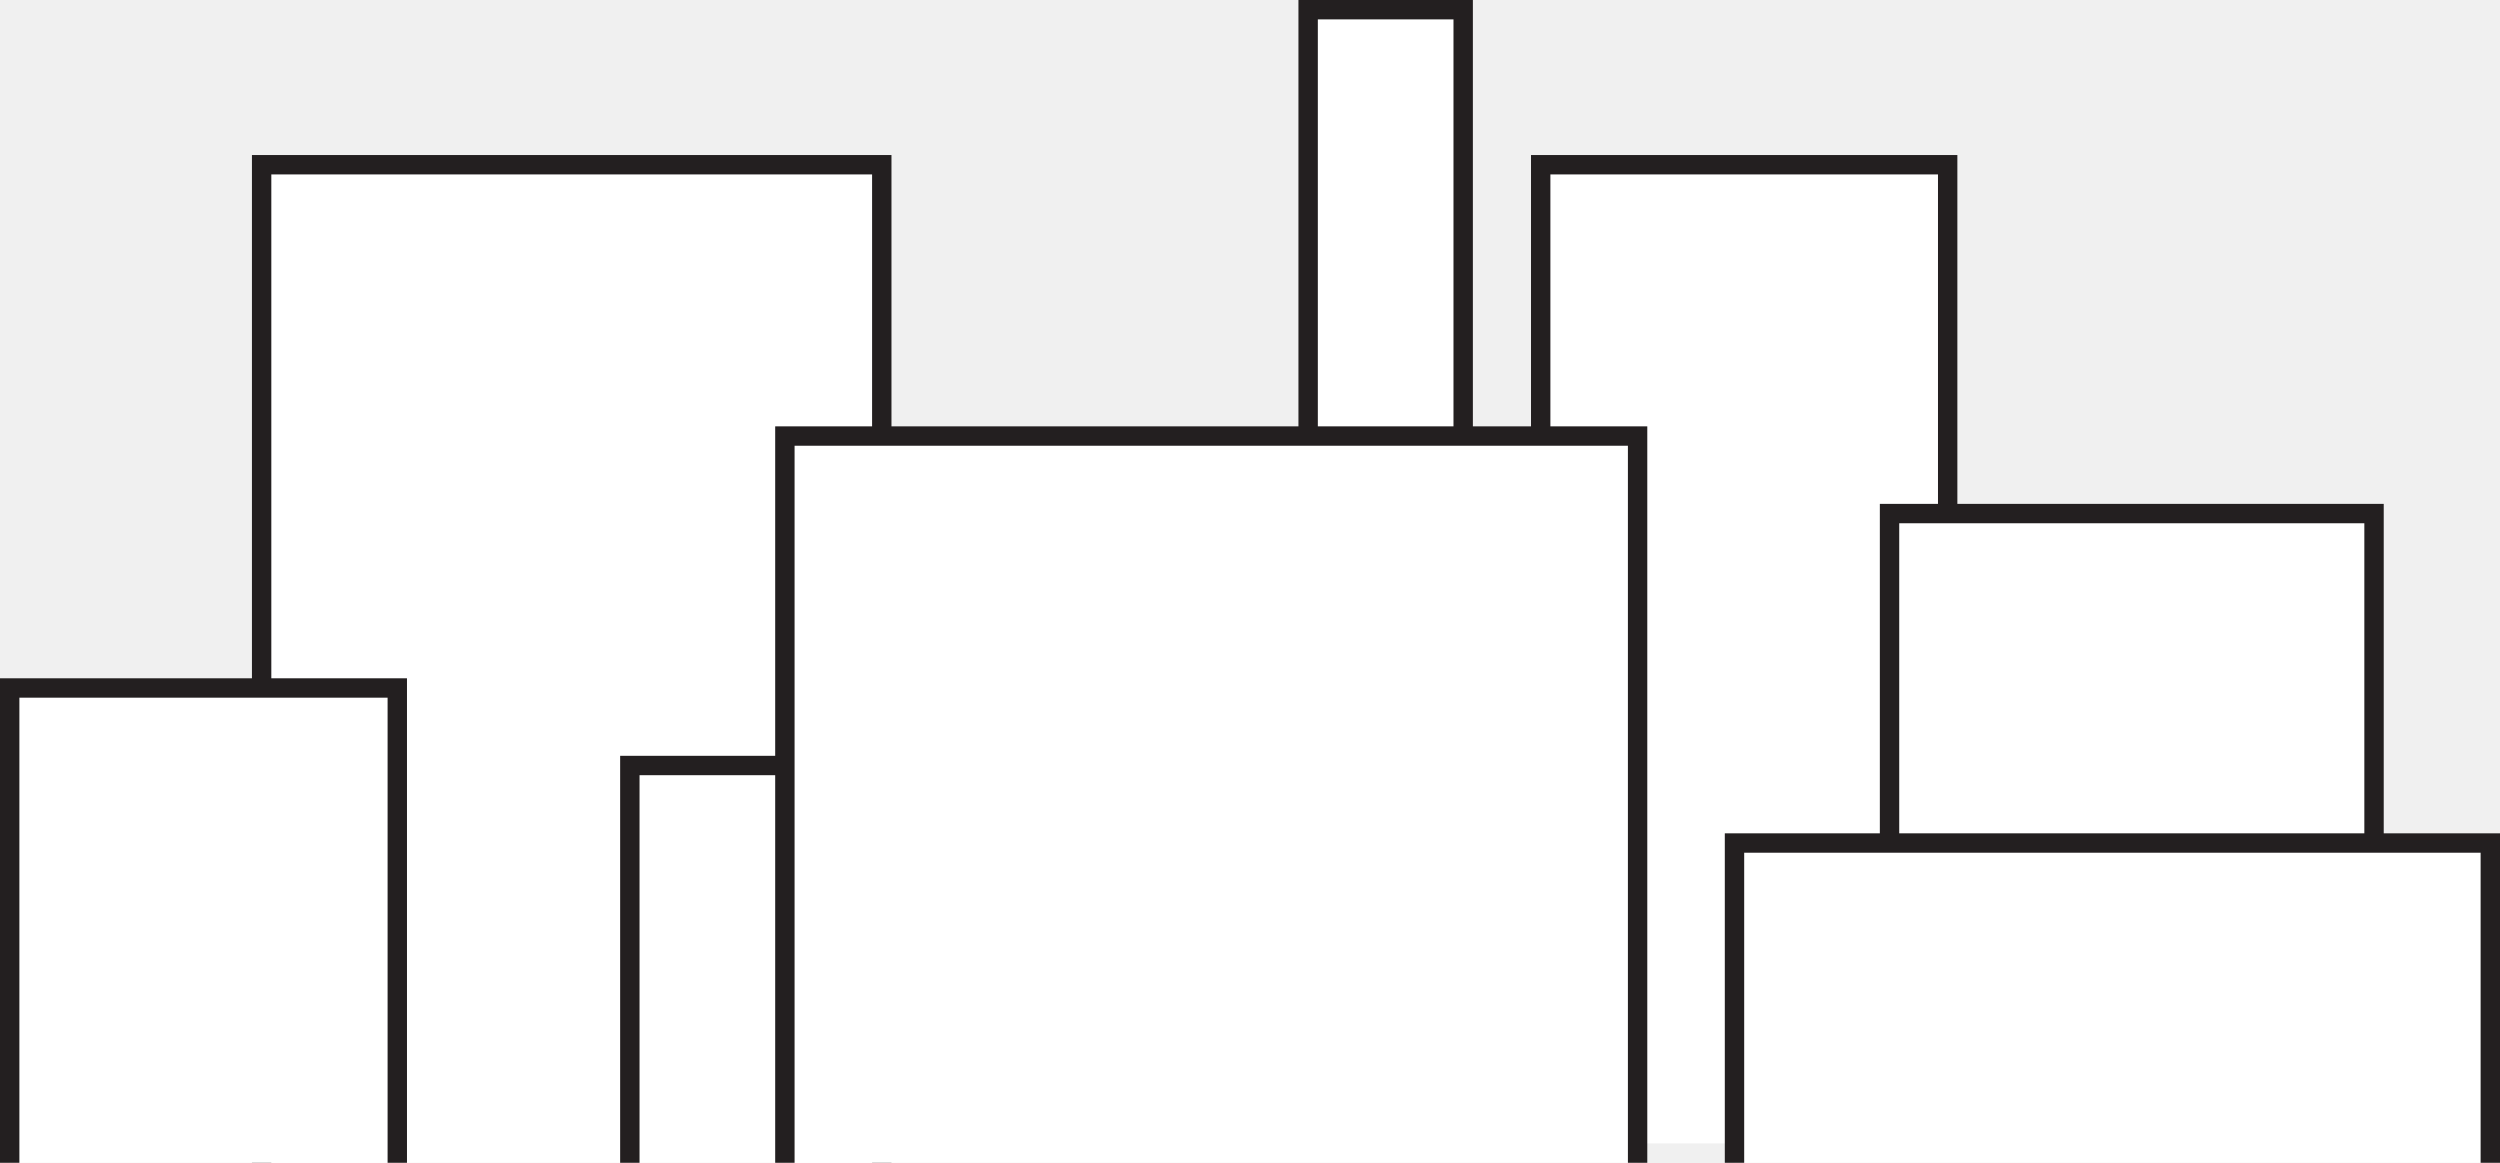
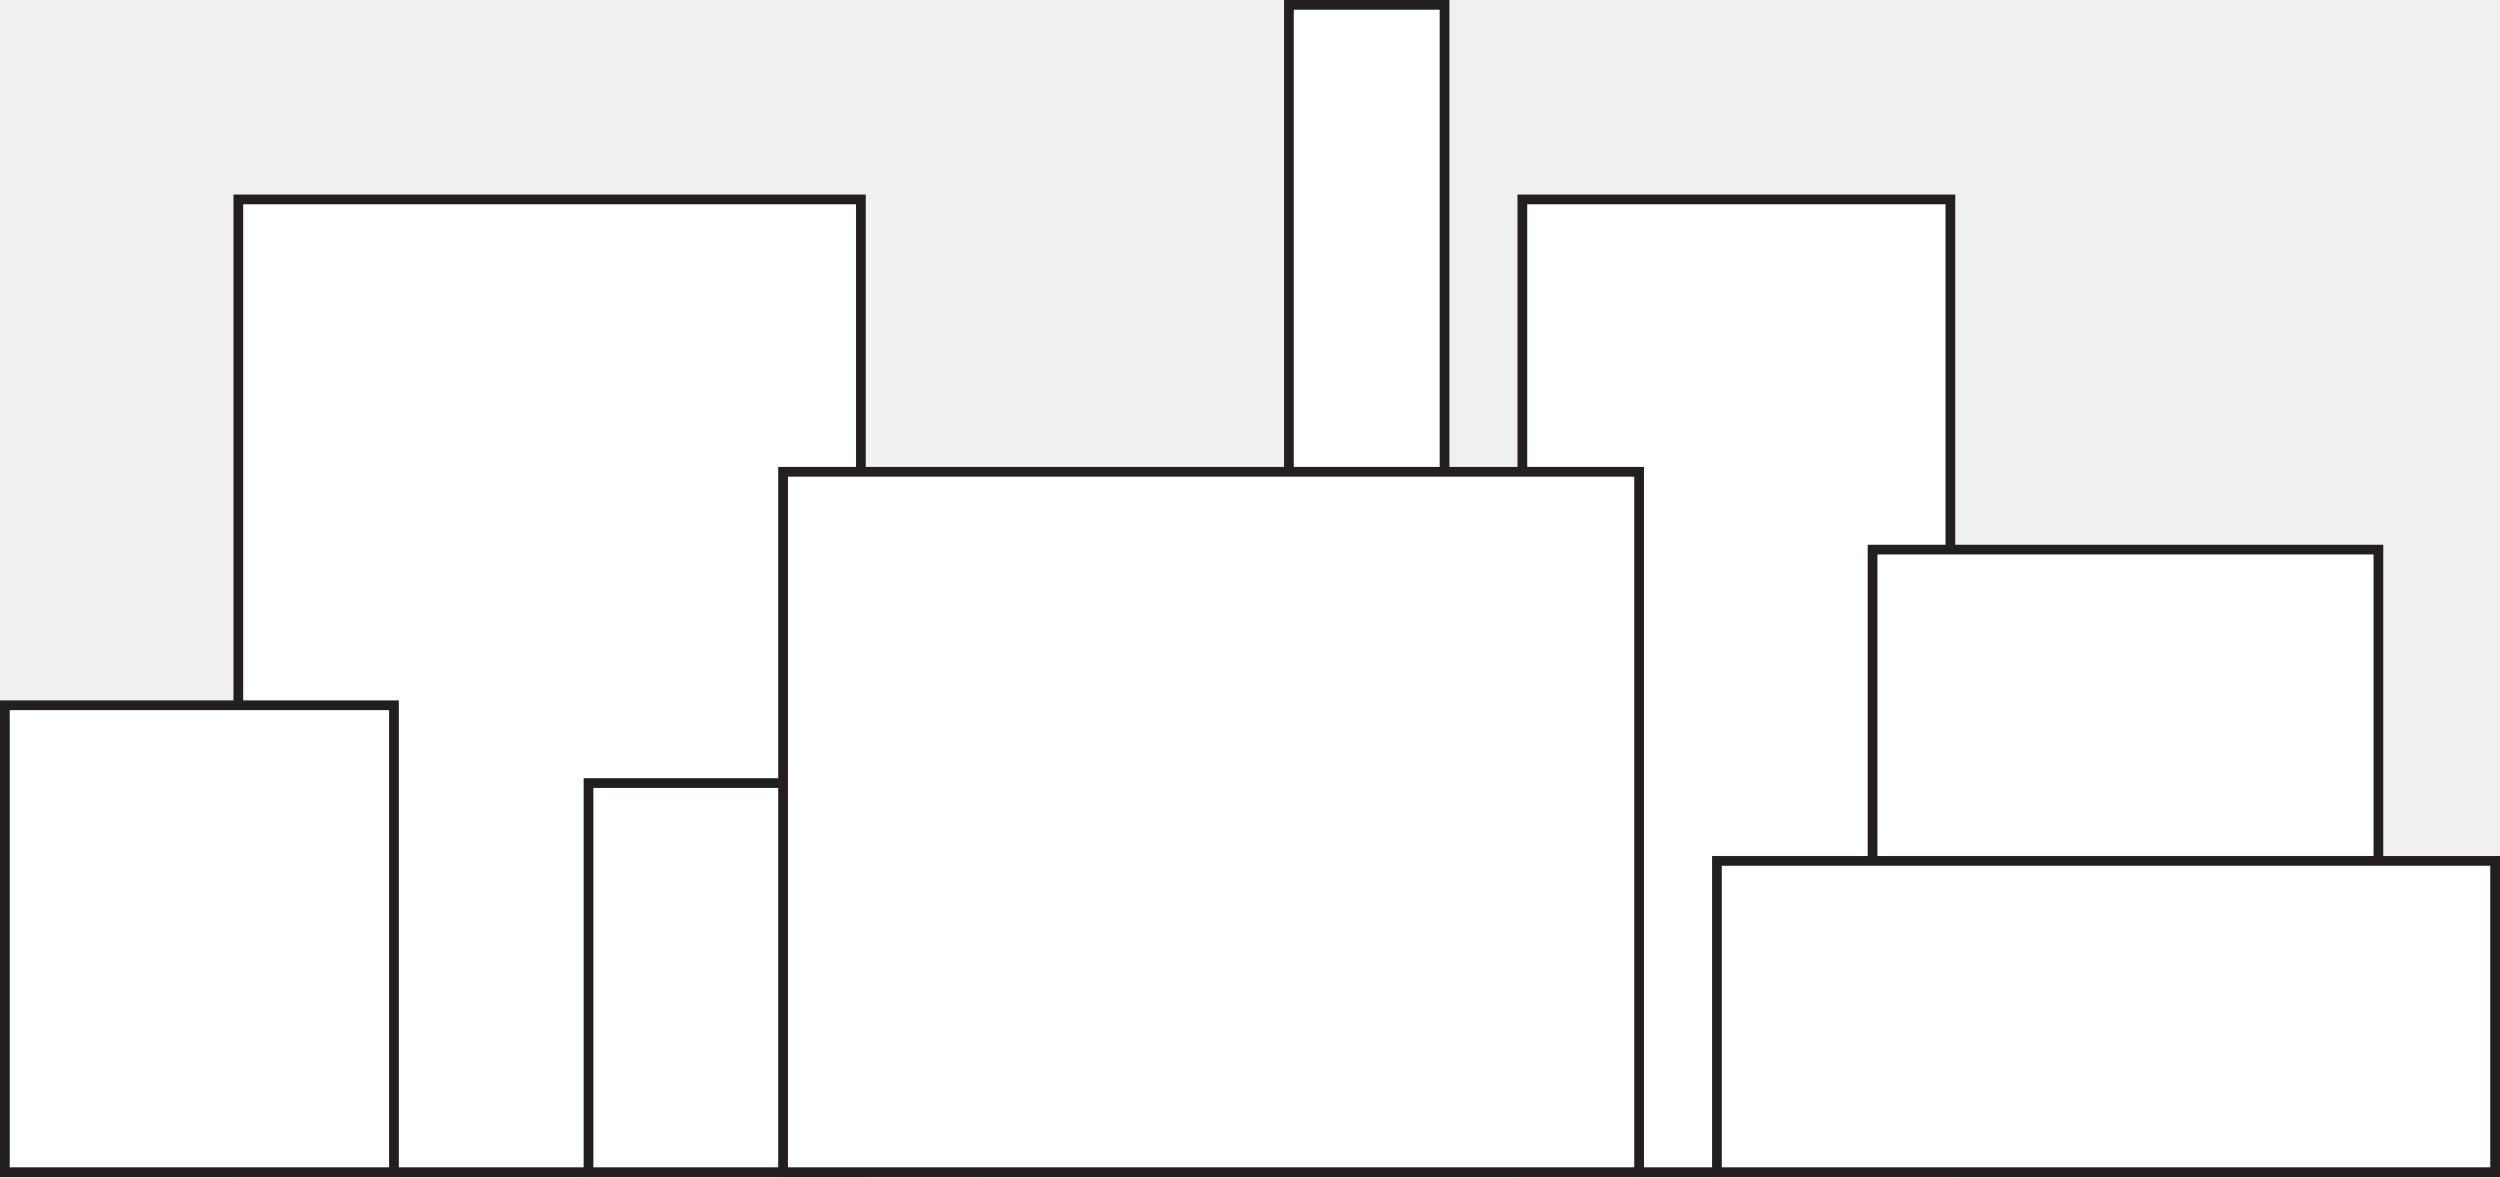
- <svg xmlns="http://www.w3.org/2000/svg" id="City" viewBox="0 0 129 60">
-   <defs>
-     <style>
-             .cls-1{fill:#fff;stroke:#231f20;stroke-miterlimit:10}
-         </style>
-   </defs>
-   <path id="_Path_" data-name="&lt;Path&gt;" class="cls-1" d="M67.5.5h8v44h-8z" />
-   <path id="_Path_2" data-name="&lt;Path&gt;" class="cls-1" d="M79.5 59V8.5h21V59" />
-   <path id="_Path_3" data-name="&lt;Path&gt;" class="cls-1" d="M97.5 59V26.5h25V59" />
-   <path id="_Path_4" data-name="&lt;Path&gt;" class="cls-1" d="M89.5 60V43.5h39V60" />
-   <path id="_Path_5" data-name="&lt;Path&gt;" class="cls-1" d="M13.5 60V8.5h32V60" />
-   <path id="_Path_6" data-name="&lt;Path&gt;" class="cls-1" d="M32.5 60V39.5h25V50" />
-   <path id="_Path_7" data-name="&lt;Path&gt;" class="cls-1" d="M40.5 60V22.5h44V60" />
-   <path id="_Path_8" data-name="&lt;Path&gt;" class="cls-1" d="M.5 60V35.5h20V60" />
+ <svg xmlns="http://www.w3.org/2000/svg" version="1.1" x="0px" y="0px" viewBox="0 0 64.25 30.25" style="enable-background:new 0 0 64.25 30.25;" xml:space="preserve">
+   <g id="City">
+     <rect x="6.125" y="5.125" style="fill:#FFFFFF;stroke:#231F20;stroke-width:0.25;stroke-miterlimit:10;" width="16" height="25" />
+     <rect x="15.125" y="20.125" style="fill:#FFFFFF;stroke:#231F20;stroke-width:0.25;stroke-miterlimit:10;" width="10" height="10" />
+     <rect x="0.125" y="18.125" style="fill:#FFFFFF;stroke:#231F20;stroke-width:0.25;stroke-miterlimit:10;" width="10" height="12" />
+     <rect x="39.125" y="5.125" style="fill:#FFFFFF;stroke:#231F20;stroke-width:0.25;stroke-miterlimit:10;" width="11" height="25" />
+     <rect x="33.125" y="0.125" style="fill:#FFFFFF;stroke:#231F20;stroke-width:0.25;stroke-miterlimit:10;" width="4" height="26" />
+     <rect x="20.125" y="12.125" style="fill:#FFFFFF;stroke:#231F20;stroke-width:0.25;stroke-miterlimit:10;" width="22" height="18" />
+     <rect x="48.125" y="14.125" style="fill:#FFFFFF;stroke:#231F20;stroke-width:0.25;stroke-miterlimit:10;" width="13" height="9" />
+     <rect x="44.125" y="22.125" style="fill:#FFFFFF;stroke:#231F20;stroke-width:0.25;stroke-miterlimit:10;" width="20" height="8" />
+   </g>
+   <g id="Layer_1">
+ </g>
</svg>
